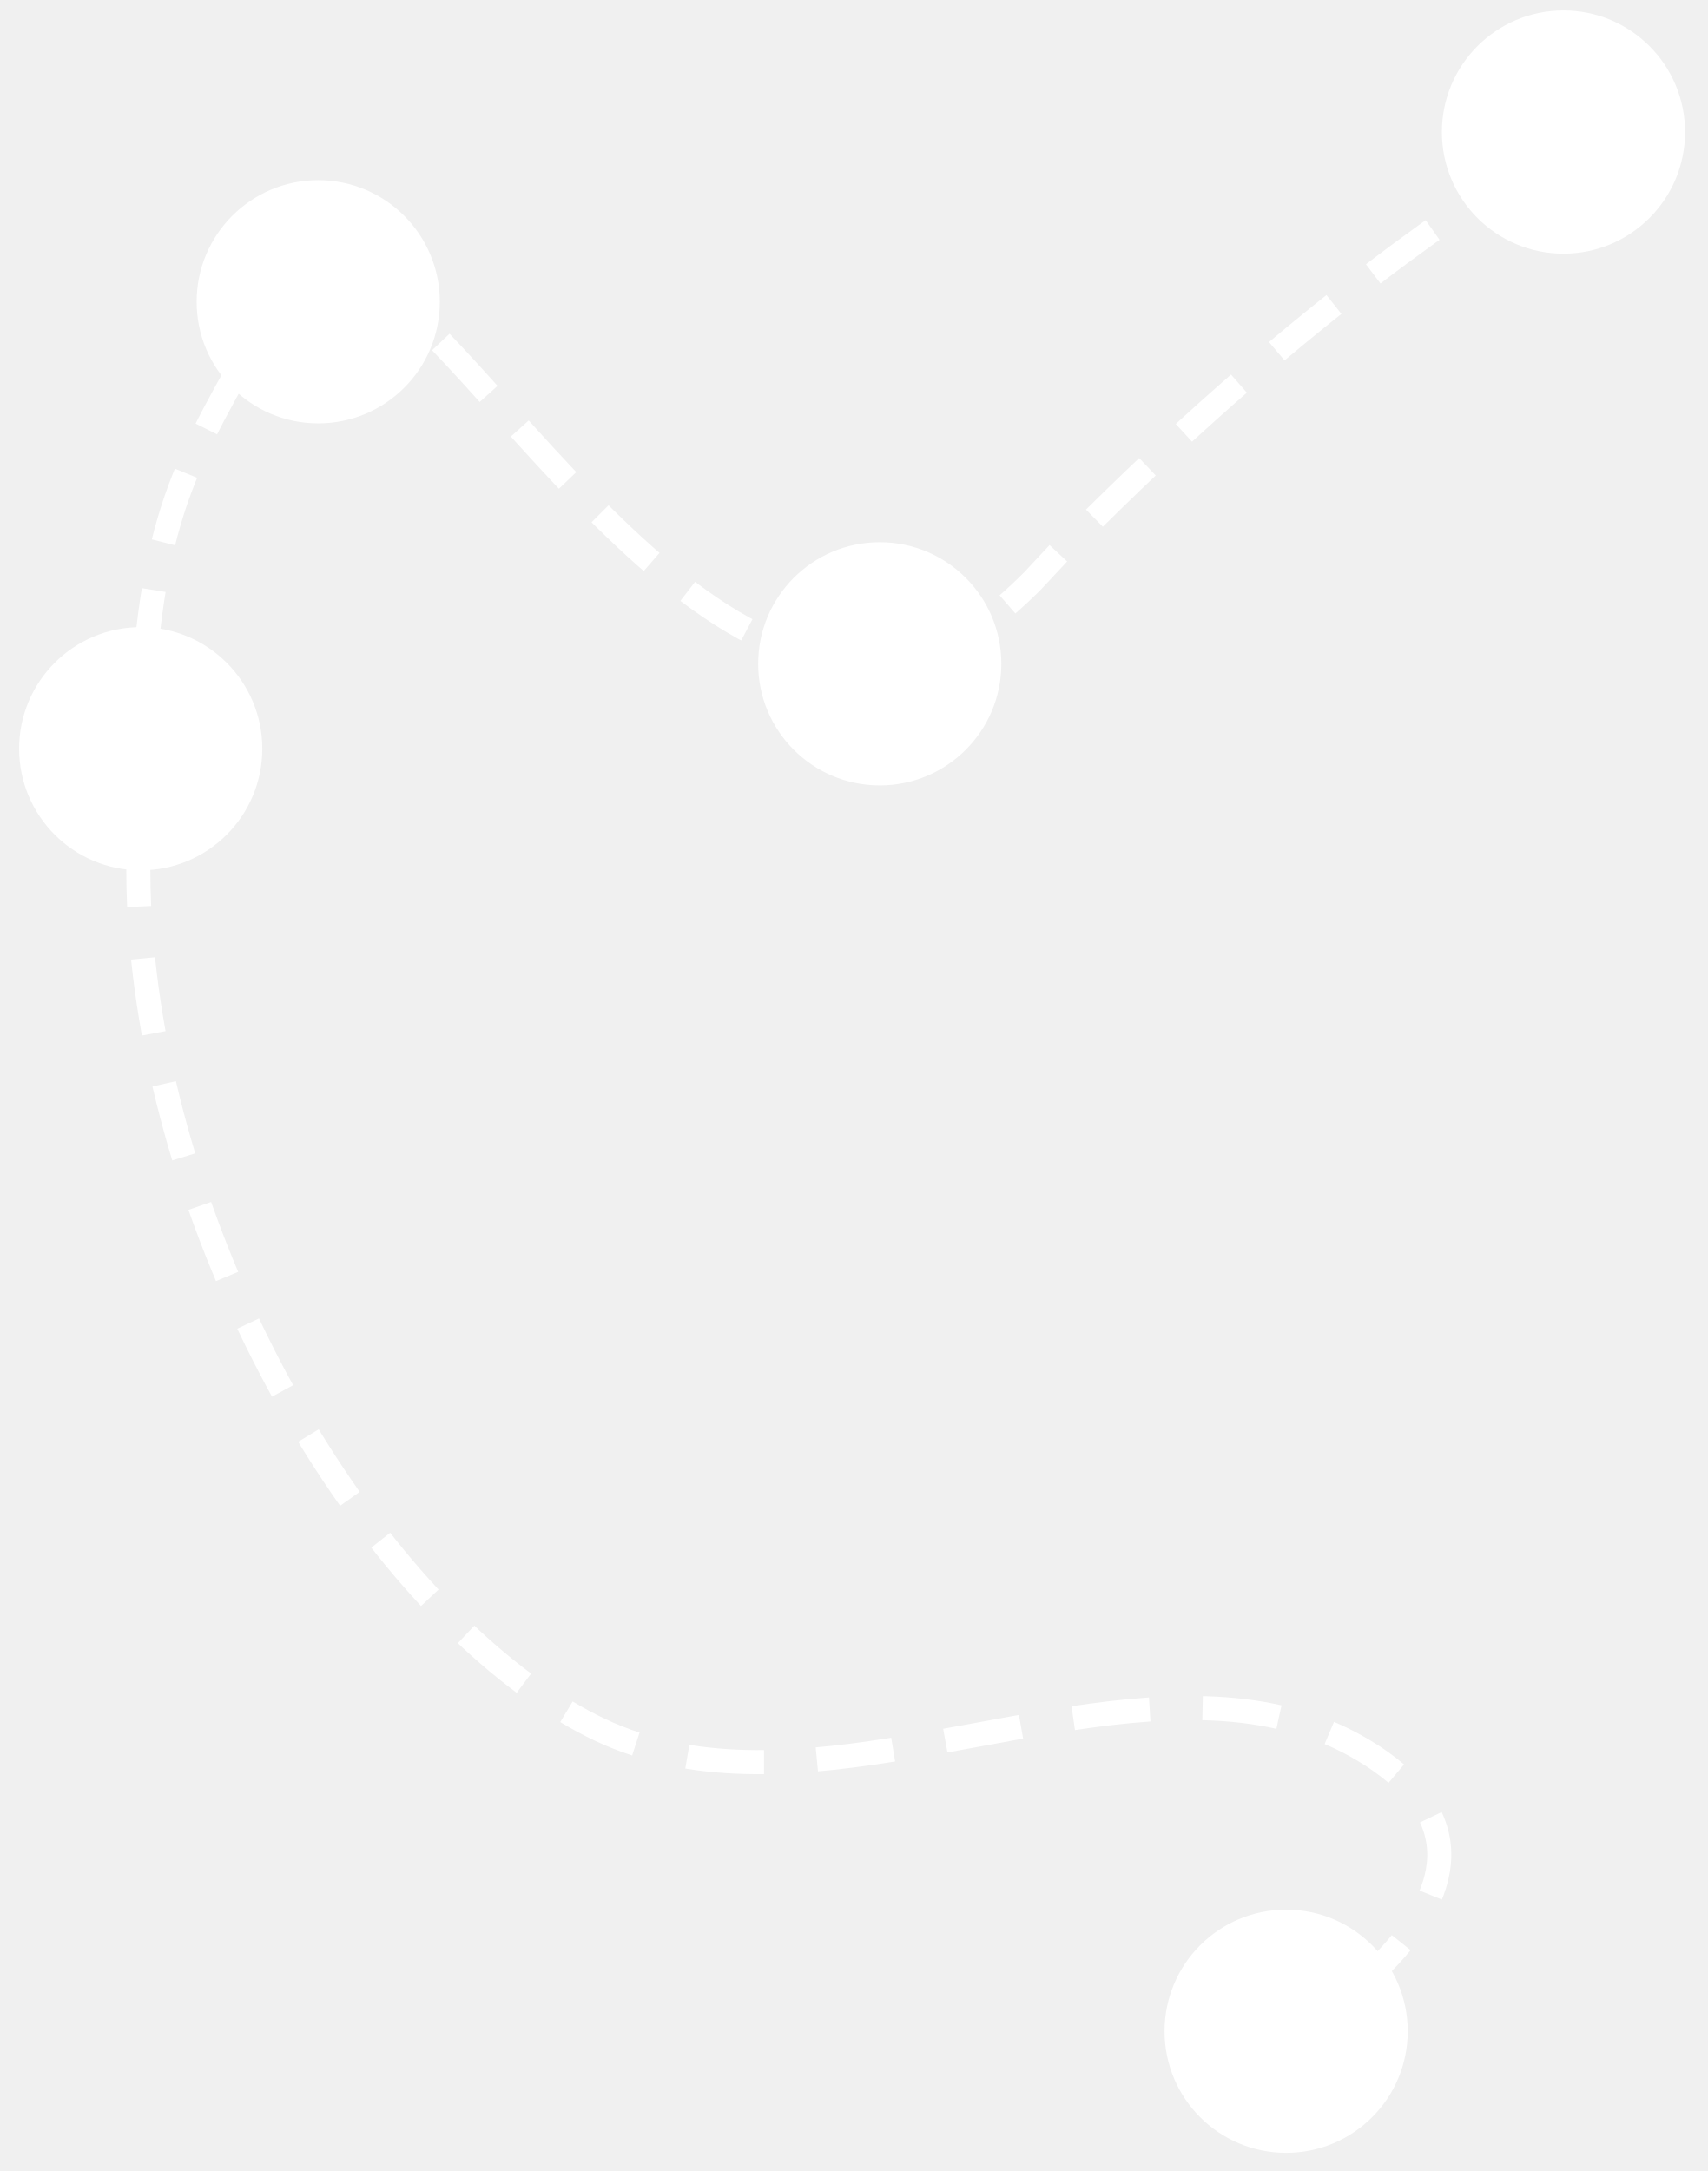
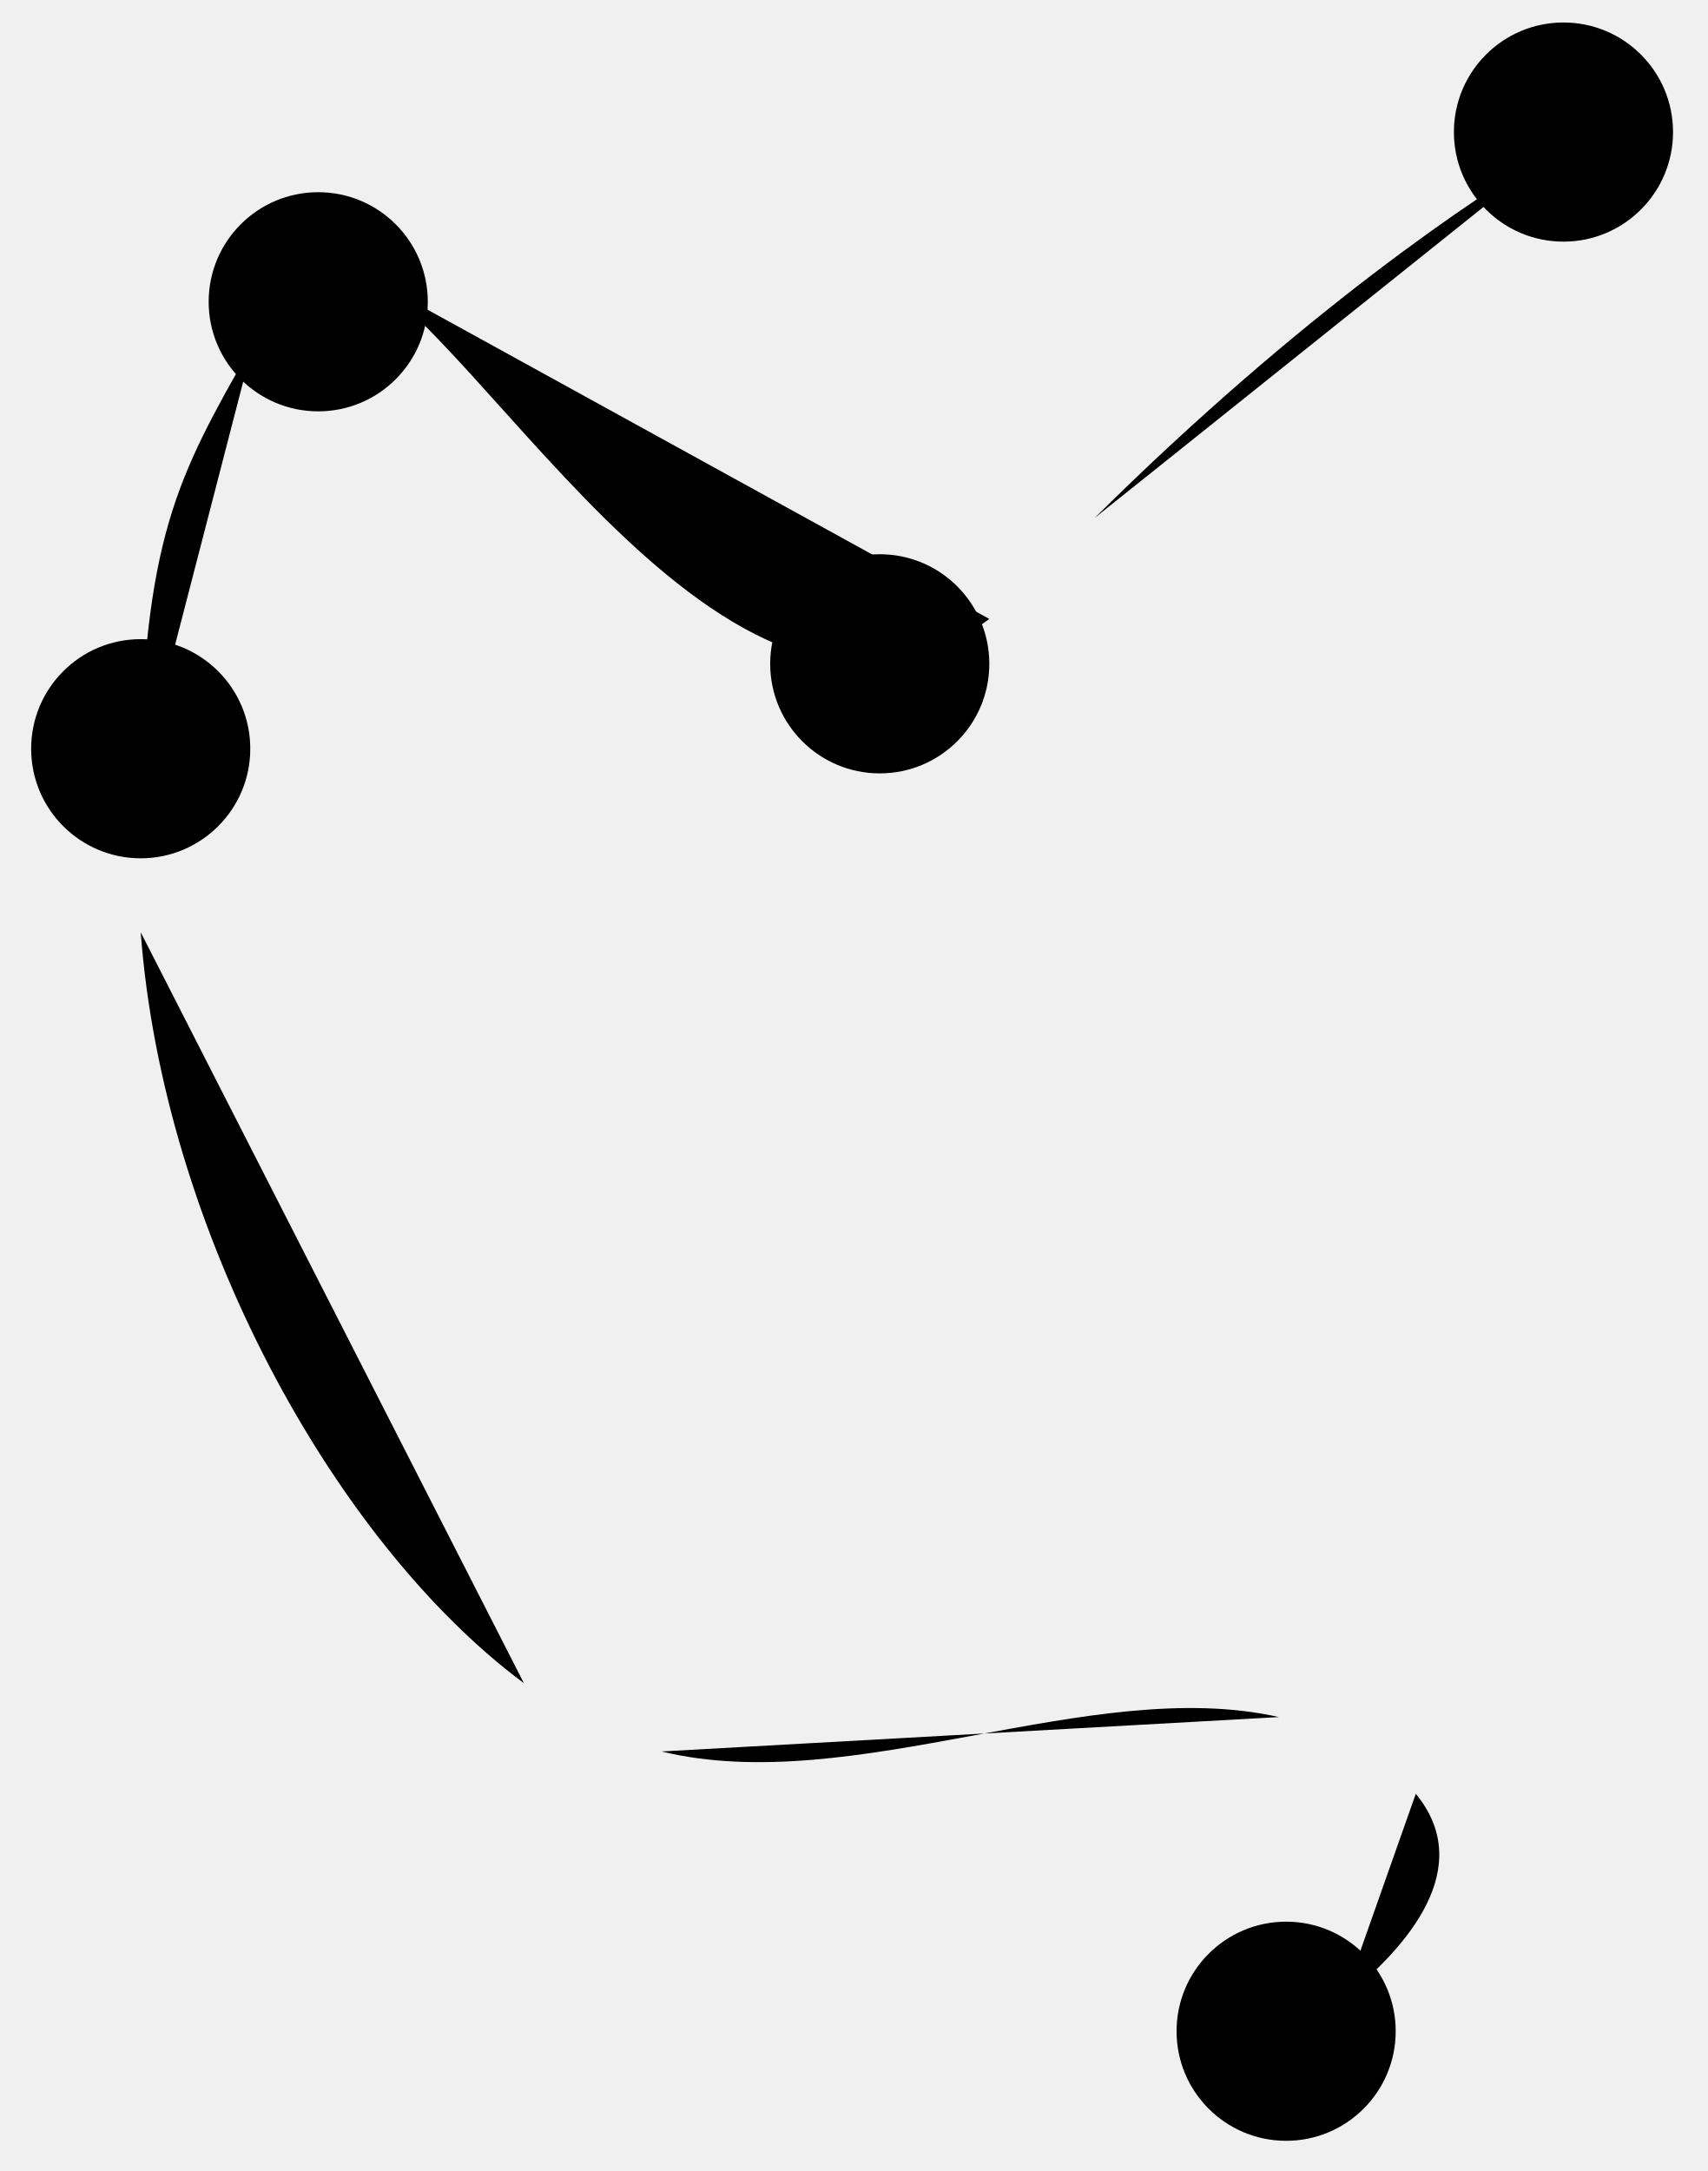
<svg xmlns="http://www.w3.org/2000/svg" id="Layer_1" data-name="Layer 1" viewBox="0 0 142 180.5">
-   <defs>
-     <style>.cls-1,.cls-2,.cls-3,.cls-4,.cls-5,.cls-6,.cls-7{fill:none;}.cls-1,.cls-2,.cls-3,.cls-4,.cls-5,.cls-6,.cls-7,.cls-8,.cls-9{stroke:#fff;}.cls-1,.cls-2,.cls-3,.cls-4,.cls-5,.cls-6,.cls-7,.cls-8{stroke-width:2px;}.cls-1{stroke-dasharray:6.67 4.67;}.cls-2{stroke-dasharray:6.4 4.4;}.cls-3{stroke-dasharray:6.29 4.29;}.cls-4{stroke-dasharray:6.05 4.05;}.cls-5{stroke-dasharray:5.87 3.87;}.cls-6{stroke-dasharray:6.14 4.14;}.cls-8,.cls-9{fill:#fff;stroke-miterlimit:10;}</style>
-   </defs>
-   <path class="cls-1" d="M111.72,166.14c5.29-4.24,11.06-10.86,6-17" />
-   <path class="cls-2" d="M106.34,142.76C90.68,139.23,71,149.49,55,145.62" />
-   <path class="cls-3" d="M43.56,139.94c-15.75-11.7-30-37.62-31.86-62.43" />
-   <path class="cls-4" d="M11.57,65.15c.44-20.55,3-25.23,9.46-36.54" />
-   <path class="cls-5" d="M29.19,22.25c11.26,5.15,31.74,45,53.07,29.21" />
-   <path class="cls-6" d="M91,43.08c17.29-17.14,31.54-26.64,38.45-30.75" />
-   <path class="cls-7" d="M131.2,11.28c1.75-1,2.7-1.46,2.7-1.46M83.77,50.25q1.06-.92,2.13-2L88,46M22,26.86l1.48-2.64a5.13,5.13,0,0,1,2-2.13M11.57,75.37q-.07-1.58-.07-3.15t0-3M52.87,145a24.92,24.92,0,0,1-3-1.19q-1.39-.66-2.77-1.49m69,5.14a20.15,20.15,0,0,0-2.72-1.93,22.87,22.87,0,0,0-2.85-1.45m-5.43,26.53s1.17-.63,2.84-1.74" />
+   <path class="c-animated-map__route c-animated-map__route--1" d="M111.72,166.14c5.29-4.24,11.06-10.86,6-17" />
+   <path class="c-animated-map__route c-animated-map__route--2" d="M106.34,142.76C90.68,139.23,71,149.49,55,145.62" />
+   <path class="c-animated-map__route c-animated-map__route--3" d="M43.56,139.94c-15.75-11.7-30-37.62-31.86-62.43" />
+   <path class="c-animated-map__route c-animated-map__route--4" d="M11.57,65.15c.44-20.55,3-25.23,9.46-36.54" />
+   <path class="c-animated-map__route c-animated-map__route--5" d="M29.19,22.25c11.26,5.15,31.74,45,53.07,29.21" />
+   <path class="c-animated-map__route c-animated-map__route--6" d="M91,43.08c17.29-17.14,31.54-26.64,38.45-30.75" />
  <g id="Layer_3" data-name="Layer 3">
-     <circle class="cls-8" cx="26.46" cy="25.09" r="9.11" />
-     <circle class="cls-9" cx="26.46" cy="25.09" r="6.26" />
-     <circle class="cls-8" cx="106.94" cy="168.88" r="9.11" />
-     <circle class="cls-9" cx="106.94" cy="168.88" r="6.26" />
-     <circle class="cls-8" cx="130" cy="10.98" r="9.11" />
-     <circle class="cls-9" cx="130" cy="10.98" r="6.26" />
-     <circle class="cls-8" cx="73.15" cy="55.19" r="9.11" />
-     <circle class="cls-9" cx="73.15" cy="55.19" r="6.26" />
-     <circle class="cls-8" cx="11.7" cy="62.25" r="9.11" />
-     <circle class="cls-9" cx="11.7" cy="62.25" r="6.26" />
+     <circle class="c-animated-map__waypoint c-animated-map__waypoint--outer c-animated-map__waypoint--1" cx="130" cy="10.98" r="9.11" />
+     <circle class="c-animated-map__waypoint c-animated-map__waypoint--inner c-animated-map__waypoint--1" cx="130" cy="10.98" r="6.26" />
+     <circle class="c-animated-map__waypoint c-animated-map__waypoint--outer c-animated-map__waypoint--2" cx="73.15" cy="55.19" r="9.11" />
+     <circle class="c-animated-map__waypoint c-animated-map__waypoint--inner c-animated-map__waypoint--2" cx="73.15" cy="55.19" r="6.26" />
+     <circle class="c-animated-map__waypoint c-animated-map__waypoint--outer c-animated-map__waypoint--3" cx="26.46" cy="25.09" r="9.11" />
+     <circle class="c-animated-map__waypoint c-animated-map__waypoint--inner c-animated-map__waypoint--3" cx="26.46" cy="25.09" r="6.26" />
+     <circle class="c-animated-map__waypoint c-animated-map__waypoint--outer c-animated-map__waypoint--4" cx="11.7" cy="62.25" r="9.11" />
+     <circle class="c-animated-map__waypoint c-animated-map__waypoint--inner c-animated-map__waypoint--4" cx="11.7" cy="62.25" r="6.26" />
+     <circle class="c-animated-map__waypoint c-animated-map__waypoint--outer c-animated-map__waypoint--5" cx="106.94" cy="168.88" r="9.11" />
+     <circle class="c-animated-map__waypoint c-animated-map__waypoint--inner c-animated-map__waypoint--5" cx="106.94" cy="168.88" r="6.26" />
  </g>
</svg>
